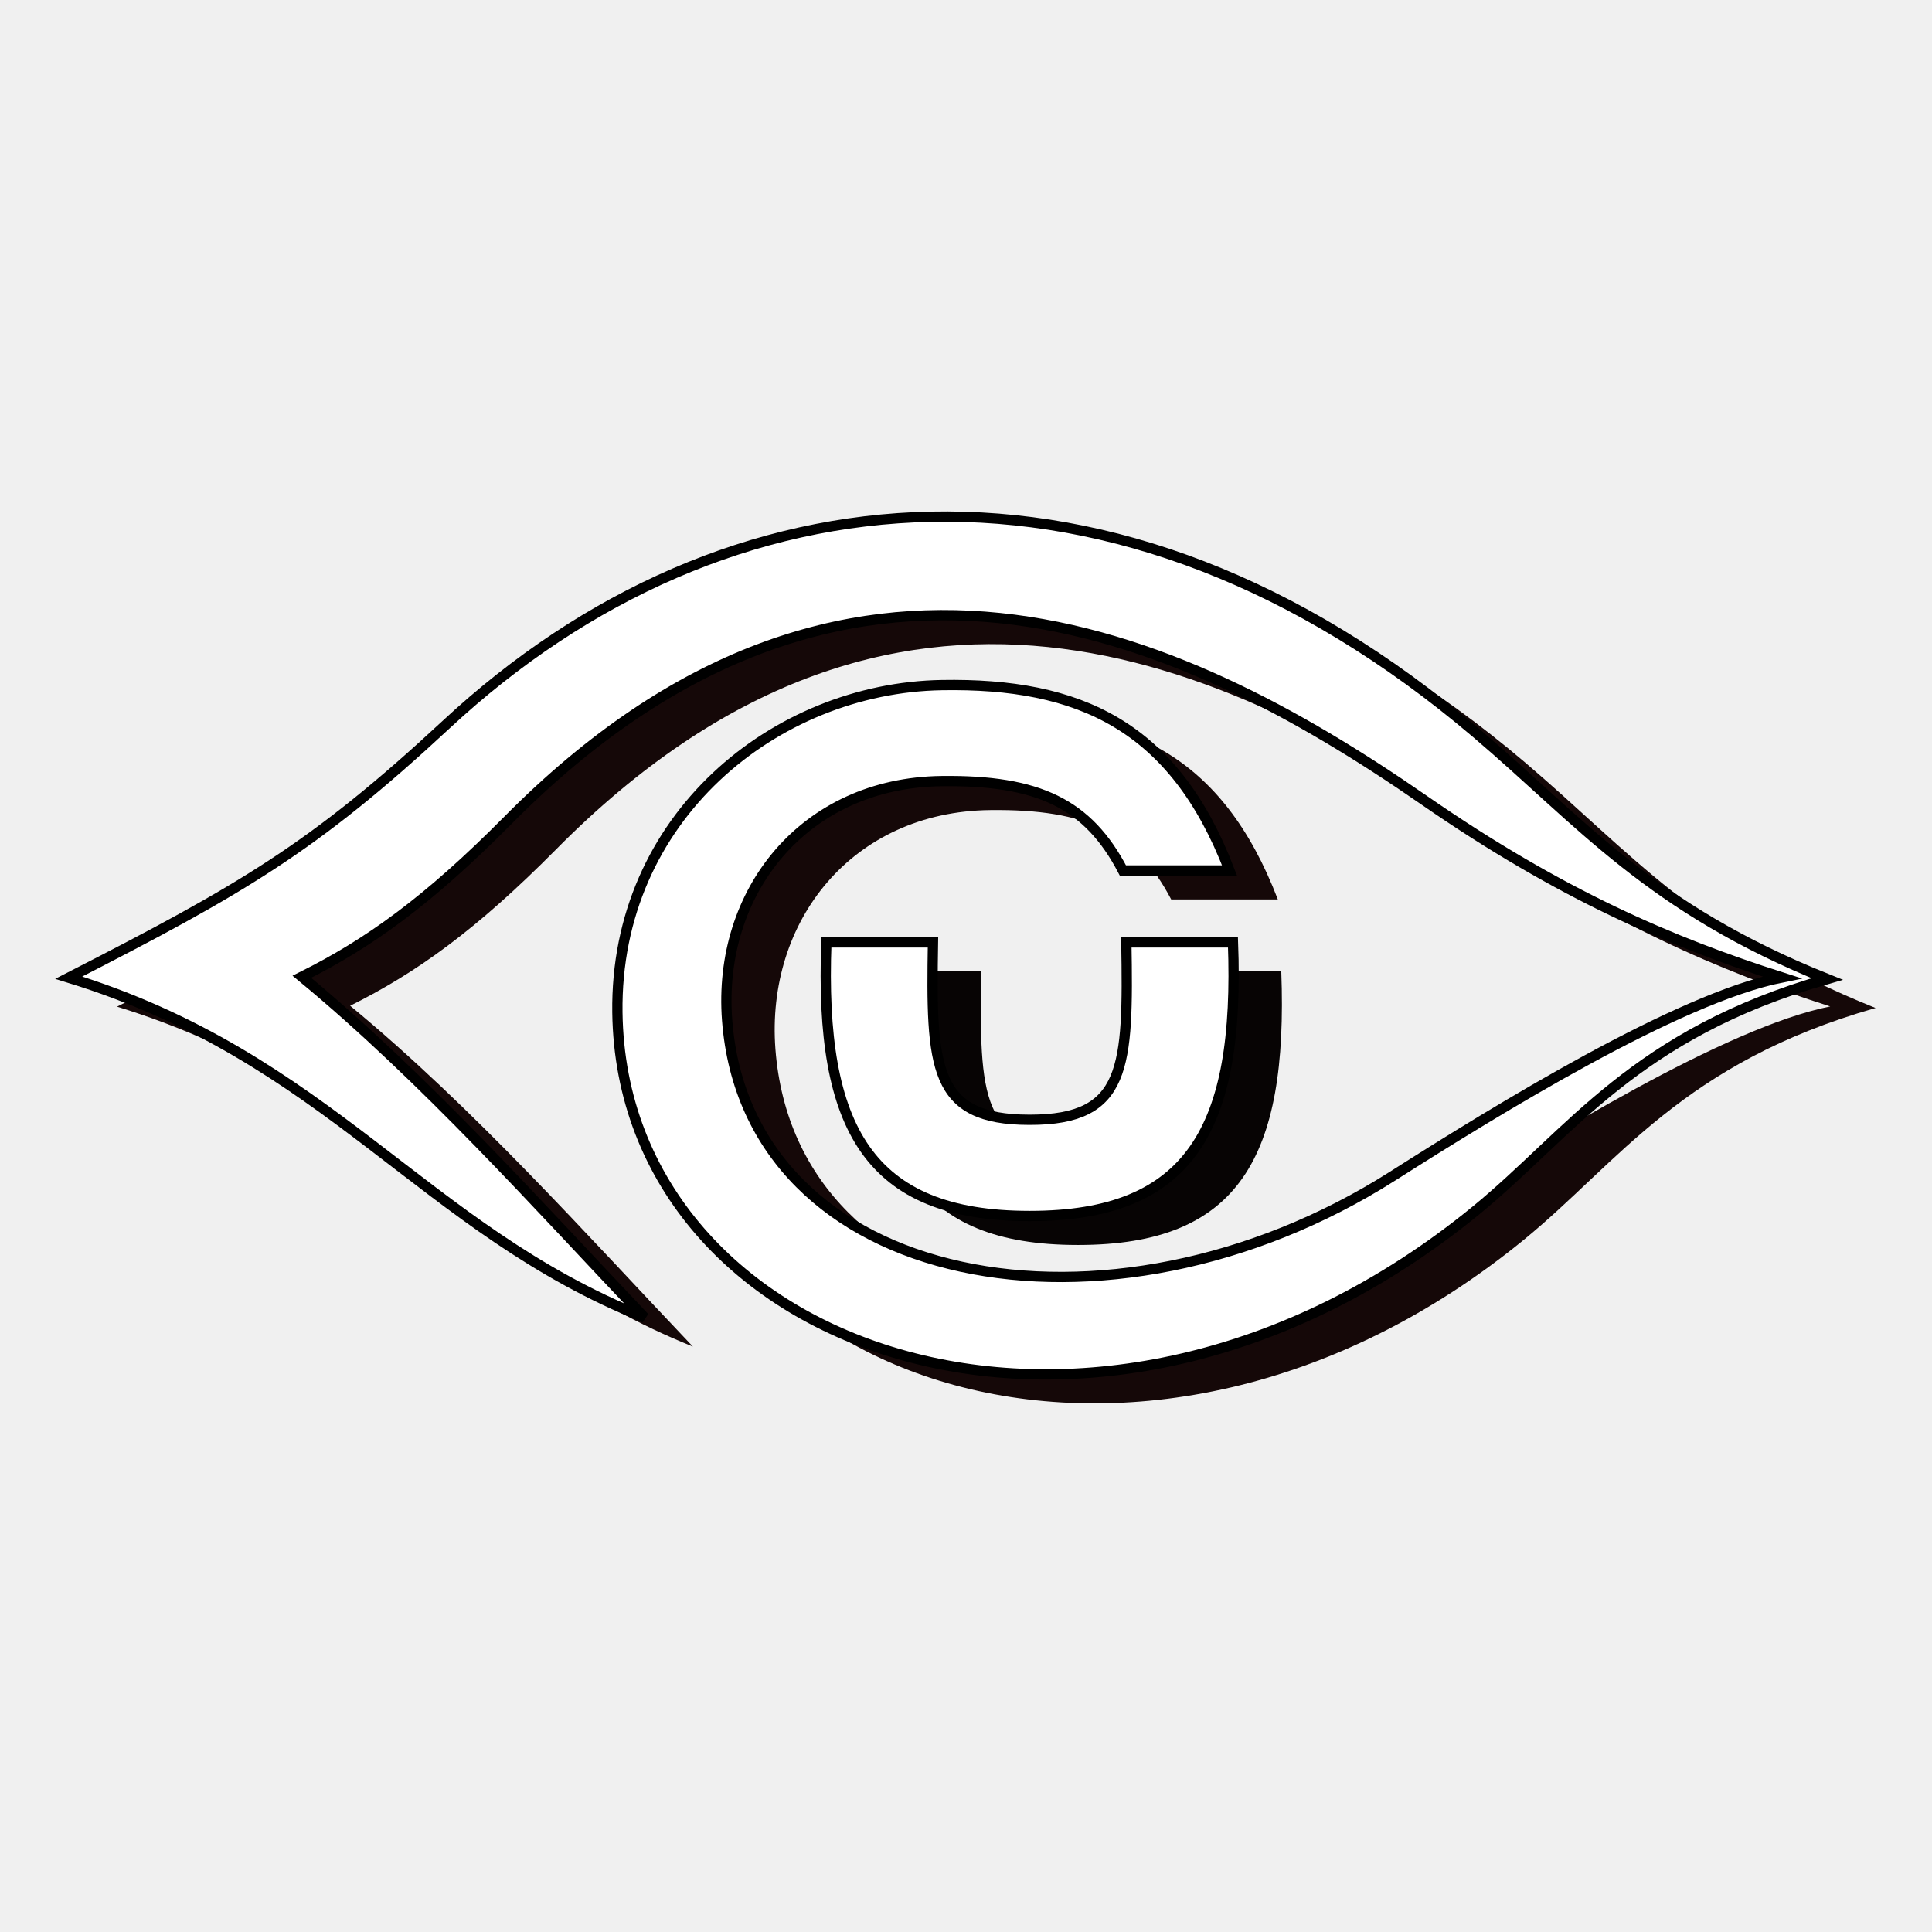
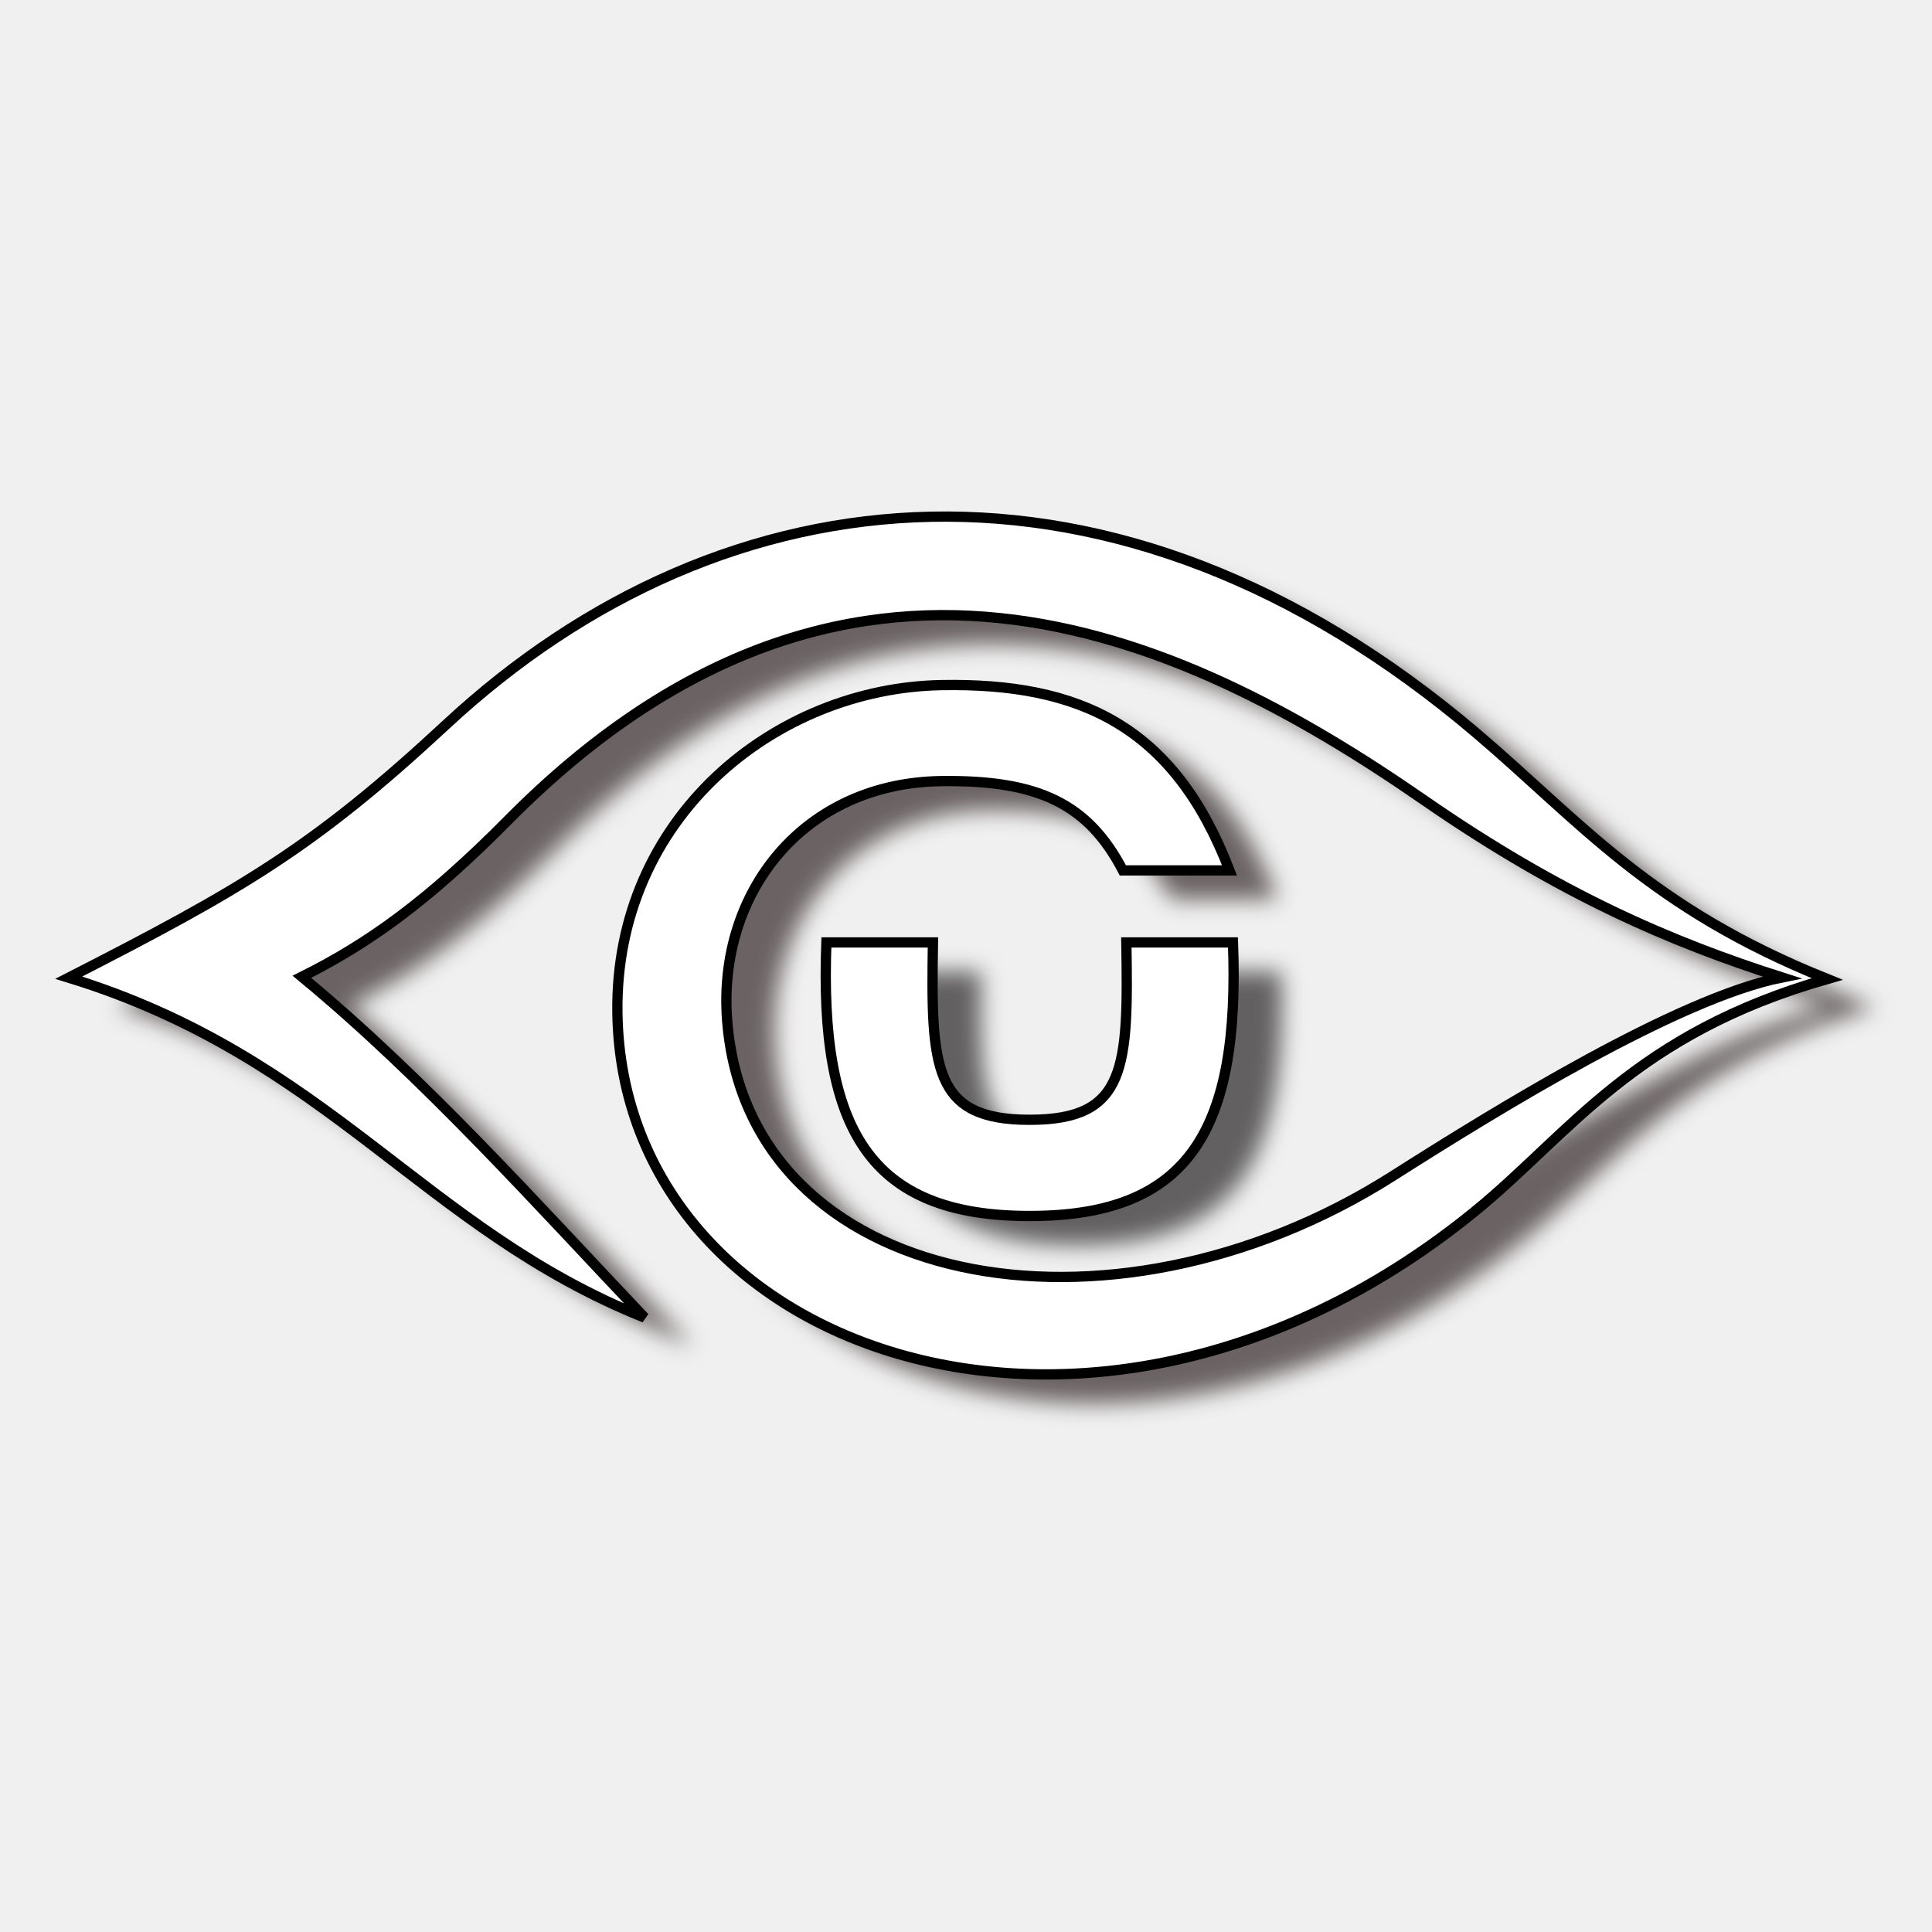
<svg xmlns="http://www.w3.org/2000/svg" width="64" height="64" id="svg2" version="1.0" style="display:inline">
  <defs id="defs4">
-     </defs>
+     <filter style="color-interpolation-filters:sRGB" id="filter3733" x="-0.015" width="1.03" y="-0.031" height="1.062">
+       <feGaussianBlur stdDeviation="0.368" id="feGaussianBlur3735" />
+     </filter>
+   </defs>
  <g id="layer1" transform="translate(21.13884,-1011.632)" style="display:none">
-     <path style="fill:#000000;fill-opacity:1;stroke:none;stroke-width:1px;stroke-linecap:butt;stroke-linejoin:miter;stroke-opacity:1" d="M 0,7.6 C 1.57,6.682 2.23,6.206 3.44,4.92 C 5.988,2.214 9.548,1.822 12.83,5.012 C 13.78,5.935 14.41,6.831 16.026,7.572 C 14.269,8.145 13.639,9.116 12.824,9.983 C 9.44,13.589 5.127,11.867 5,7.92 C 4.946,6.24 6.706,5.02 8,5 C 9.253,4.981 10.381,5.209 10.887,6.717 L 9.915,6.717 C 9.597,6.022 8.879,5.926 8,6 C 6.897,6.092 5.971,6.967 6,8 C 6.085,11.011 9.181,11.866 11.743,9.586 C 12.635,8.793 14.074,7.931 15.013,7.515 C 14.002,7.047 13.345,6.712 12.106,5.703 C 10.008,3.995 7.34,2.469 4.266,6.019 C 3.532,6.866 3.172,7.206 2.572,7.548 C 3.696,8.485 4.276,9.93 5.248,11.099 C 3.113,10.655 2.376,8.436 0,7.6 z" id="path3341" transform="translate(0,1036.362)" />
-     <path style="fill:#000000;fill-opacity:1;stroke:none;stroke-width:1px;stroke-linecap:butt;stroke-linejoin:miter;stroke-opacity:1" d="M 10.028,7.537 L 11,7.537 C 11.262,8.978 10.467,9.974 9,10 C 7.676,10.024 6.663,9.131 6.943,7.588 L 8.048,7.565 C 7.901,8.624 8.333,9.007 9,9 C 9.888,8.991 10.223,8.38 10.028,7.537 z" id="path4115" transform="translate(0,1036.362)" />
+     <path style="fill:#000000;fill-opacity:1;stroke:none;stroke-width:1px;stroke-linecap:butt;stroke-linejoin:miter;stroke-opacity:1" d="M 0,7.6 C 1.57,6.682 2.23,6.206 3.44,4.92 5.988,2.214 9.548,1.822 12.83,5.012 c 0.95,0.923 1.58,1.819 3.196,2.56 -1.758,0.573 -2.388,1.544 -3.202,2.412 C 9.44,13.589 5.127,11.867 5,7.92 4.946,6.24 6.706,5.02 8,5 9.253,4.981 10.381,5.209 10.887,6.717 l -0.972,-3e-7 C 9.597,6.022 8.879,5.926 8,6 6.897,6.092 5.971,6.967 6,8 6.085,11.011 9.181,11.866 11.743,9.586 12.635,8.793 14.074,7.931 15.013,7.515 14.002,7.047 13.345,6.712 12.106,5.703 10.008,3.995 7.34,2.469 4.266,6.019 3.532,6.866 3.172,7.206 2.572,7.548 3.696,8.485 4.276,9.93 5.248,11.099 3.113,10.655 2.376,8.436 0,7.6 Z" id="path3341" transform="translate(0,1036.362)" />
+     <path style="fill:#000000;fill-opacity:1;stroke:none;stroke-width:1px;stroke-linecap:butt;stroke-linejoin:miter;stroke-opacity:1" d="M 10.028,7.537 11,7.537 C 11.262,8.978 10.467,9.974 9,10 7.676,10.024 6.663,9.131 6.943,7.588 L 8.048,7.565 C 7.901,8.624 8.333,9.007 9,9 9.888,8.991 10.223,8.38 10.028,7.537 Z" id="path4115" transform="translate(0,1036.362)" />
  </g>
-   <g id="layer6">
+   <g id="layer6" style="opacity:0.609;filter:url(#filter3733)">
    <g id="g3204" style="fill:#ffffff;fill-opacity:1" transform="translate(1.6,0.96)">
-       <path id="path3200" d="M -18.861,7.657 C -13.156,4.739 -10.757,3.358 -6.358,-0.729 C 2.903,-9.332 15.842,-10.579 27.775,-0.438 C 31.228,2.498 33.516,5.347 39.391,7.701 C 33.002,9.524 30.883,12.807 27.753,15.369 C 15.211,25.631 -0.537,20.165 -0.687,8.809 C -0.772,2.349 4.546,-1.941 10.057,-2.035 C 14.612,-2.114 17.753,-0.691 19.591,4.105 L 16.058,4.105 C 14.903,1.894 13.26,1.106 10.057,1.145 C 5.489,1.198 2.627,4.823 2.948,9.063 C 3.627,17.982 15.594,20.201 24.987,14.234 C 28.454,12.031 34.426,8.342 37.888,7.649 C 34.214,6.474 30.56,4.911 26.015,1.762 C 17.828,-3.911 6.859,-8.841 -4.314,2.444 C -6.982,5.138 -8.955,6.539 -11.139,7.627 C -7.054,11.001 -3.318,15.199 0.213,18.917 C -7.135,15.975 -10.225,10.315 -18.861,7.657 z" style="fill:#150808;fill-opacity:1;stroke:none;stroke-width:0.34;stroke-linecap:butt;stroke-linejoin:miter;stroke-miterlimit:4;stroke-dasharray:none;stroke-opacity:1;display:inline" transform="translate(21.13884,24.72979)" />
-       <path id="path3202" d="M 27.375,31.219 C 27.143,37.389 28.786,40.279 34.094,40.281 C 34.104,40.281 34.114,40.281 34.125,40.281 C 39.433,40.279 41.075,37.389 40.844,31.219 L 37.312,31.219 C 37.38,35.364 37.319,37.092 34.125,37.094 C 34.114,37.094 34.105,37.094 34.094,37.094 C 30.899,37.092 30.838,35.364 30.906,31.219 L 27.375,31.219 z" style="fill:#070404;fill-opacity:1;stroke:none;stroke-width:0.34;stroke-linecap:butt;stroke-linejoin:miter;stroke-miterlimit:4;stroke-dasharray:none;stroke-opacity:1;display:inline" />
+       <path id="path3200" d="M -18.861,7.657 C -13.156,4.739 -10.757,3.358 -6.358,-0.729 2.903,-9.332 15.842,-10.579 27.775,-0.438 31.228,2.498 33.516,5.347 39.391,7.701 33.002,9.524 30.883,12.807 27.753,15.369 15.211,25.631 -0.537,20.165 -0.687,8.809 -0.772,2.349 4.546,-1.941 10.057,-2.035 c 4.555,-0.079 7.696,1.344 9.533,6.139 H 16.058 C 14.903,1.894 13.26,1.106 10.057,1.145 5.489,1.198 2.627,4.823 2.948,9.063 3.627,17.982 15.594,20.201 24.987,14.234 28.454,12.031 34.426,8.342 37.888,7.649 34.214,6.474 30.56,4.911 26.015,1.762 17.828,-3.911 6.859,-8.841 -4.314,2.444 -6.982,5.138 -8.955,6.539 -11.139,7.627 -7.054,11.001 -3.318,15.199 0.213,18.917 -7.135,15.975 -10.225,10.315 -18.861,7.657 Z" style="display:inline;fill:#150808;fill-opacity:1;stroke:none;stroke-width:0.34;stroke-linecap:butt;stroke-linejoin:miter;stroke-miterlimit:4;stroke-dasharray:none;stroke-opacity:1" transform="translate(21.13884,24.72979)" />
+       <path id="path3202" d="m 27.375,31.219 c -0.232,6.171 1.411,9.061 6.719,9.062 0.011,4e-6 0.021,2e-5 0.031,0 5.308,-0.002 6.95,-2.892 6.719,-9.062 H 37.312 c 0.068,4.145 0.007,5.873 -3.188,5.875 -0.011,4e-5 -0.02,5e-6 -0.031,0 -3.195,-0.001 -3.255,-1.73 -3.188,-5.875 z" style="display:inline;fill:#070404;fill-opacity:1;stroke:none;stroke-width:0.34;stroke-linecap:butt;stroke-linejoin:miter;stroke-miterlimit:4;stroke-dasharray:none;stroke-opacity:1" />
    </g>
  </g>
  <g id="layer2" style="display:inline" transform="translate(21.13884,24.72979)">
-     <path style="fill:#ffffff;fill-opacity:1;stroke:#000000;stroke-width:0.34;stroke-linecap:butt;stroke-linejoin:miter;stroke-miterlimit:4;stroke-dasharray:none;stroke-opacity:1" d="M -18.861,7.657 C -13.156,4.739 -10.757,3.358 -6.358,-0.729 C 2.903,-9.332 15.842,-10.579 27.775,-0.438 C 31.228,2.498 33.516,5.347 39.391,7.701 C 33.002,9.524 30.883,12.807 27.753,15.369 C 15.211,25.631 -0.537,20.165 -0.687,8.809 C -0.772,2.349 4.546,-1.941 10.057,-2.035 C 14.612,-2.114 17.753,-0.691 19.591,4.105 L 16.058,4.105 C 14.903,1.894 13.26,1.106 10.057,1.145 C 5.489,1.198 2.627,4.823 2.948,9.063 C 3.627,17.982 15.594,20.201 24.987,14.234 C 28.454,12.031 34.426,8.342 37.888,7.649 C 34.214,6.474 30.56,4.911 26.015,1.762 C 17.828,-3.911 6.859,-8.841 -4.314,2.444 C -6.982,5.138 -8.955,6.539 -11.139,7.627 C -7.054,11.001 -3.318,15.199 0.213,18.917 C -7.135,15.975 -10.225,10.315 -18.861,7.657 z" id="path2392" />
-     <path style="fill:#ffffff;fill-opacity:1;stroke:#000000;stroke-width:0.34;stroke-linecap:butt;stroke-linejoin:miter;stroke-miterlimit:4;stroke-dasharray:none;stroke-opacity:1;display:inline" d="M 27.375,31.219 C 27.143,37.389 28.786,40.279 34.094,40.281 C 34.104,40.281 34.114,40.281 34.125,40.281 C 39.433,40.279 41.075,37.389 40.844,31.219 L 37.312,31.219 C 37.38,35.364 37.319,37.092 34.125,37.094 C 34.114,37.094 34.105,37.094 34.094,37.094 C 30.899,37.092 30.838,35.364 30.906,31.219 L 27.375,31.219 z" transform="translate(-21.13884,-24.72979)" id="path3167" />
+     <path style="fill:#ffffff;fill-opacity:1;stroke:#000000;stroke-width:0.34;stroke-linecap:butt;stroke-linejoin:miter;stroke-miterlimit:4;stroke-dasharray:none;stroke-opacity:1" d="M -18.861,7.657 C -13.156,4.739 -10.757,3.358 -6.358,-0.729 2.903,-9.332 15.842,-10.579 27.775,-0.438 31.228,2.498 33.516,5.347 39.391,7.701 33.002,9.524 30.883,12.807 27.753,15.369 15.211,25.631 -0.537,20.165 -0.687,8.809 -0.772,2.349 4.546,-1.941 10.057,-2.035 c 4.555,-0.079 7.696,1.344 9.533,6.139 H 16.058 C 14.903,1.894 13.26,1.106 10.057,1.145 5.489,1.198 2.627,4.823 2.948,9.063 3.627,17.982 15.594,20.201 24.987,14.234 28.454,12.031 34.426,8.342 37.888,7.649 34.214,6.474 30.56,4.911 26.015,1.762 17.828,-3.911 6.859,-8.841 -4.314,2.444 -6.982,5.138 -8.955,6.539 -11.139,7.627 -7.054,11.001 -3.318,15.199 0.213,18.917 -7.135,15.975 -10.225,10.315 -18.861,7.657 Z" id="path2392" />
+     <path style="display:inline;fill:#ffffff;fill-opacity:1;stroke:#000000;stroke-width:0.34;stroke-linecap:butt;stroke-linejoin:miter;stroke-miterlimit:4;stroke-dasharray:none;stroke-opacity:1" d="m 27.375,31.219 c -0.232,6.171 1.411,9.061 6.719,9.062 0.011,4e-6 0.021,2e-5 0.031,0 5.308,-0.002 6.95,-2.892 6.719,-9.062 H 37.312 c 0.068,4.145 0.007,5.873 -3.188,5.875 -0.011,4e-5 -0.02,5e-6 -0.031,0 -3.195,-0.001 -3.255,-1.73 -3.188,-5.875 z" transform="translate(-21.13884,-24.72979)" id="path3167" />
  </g>
</svg>
